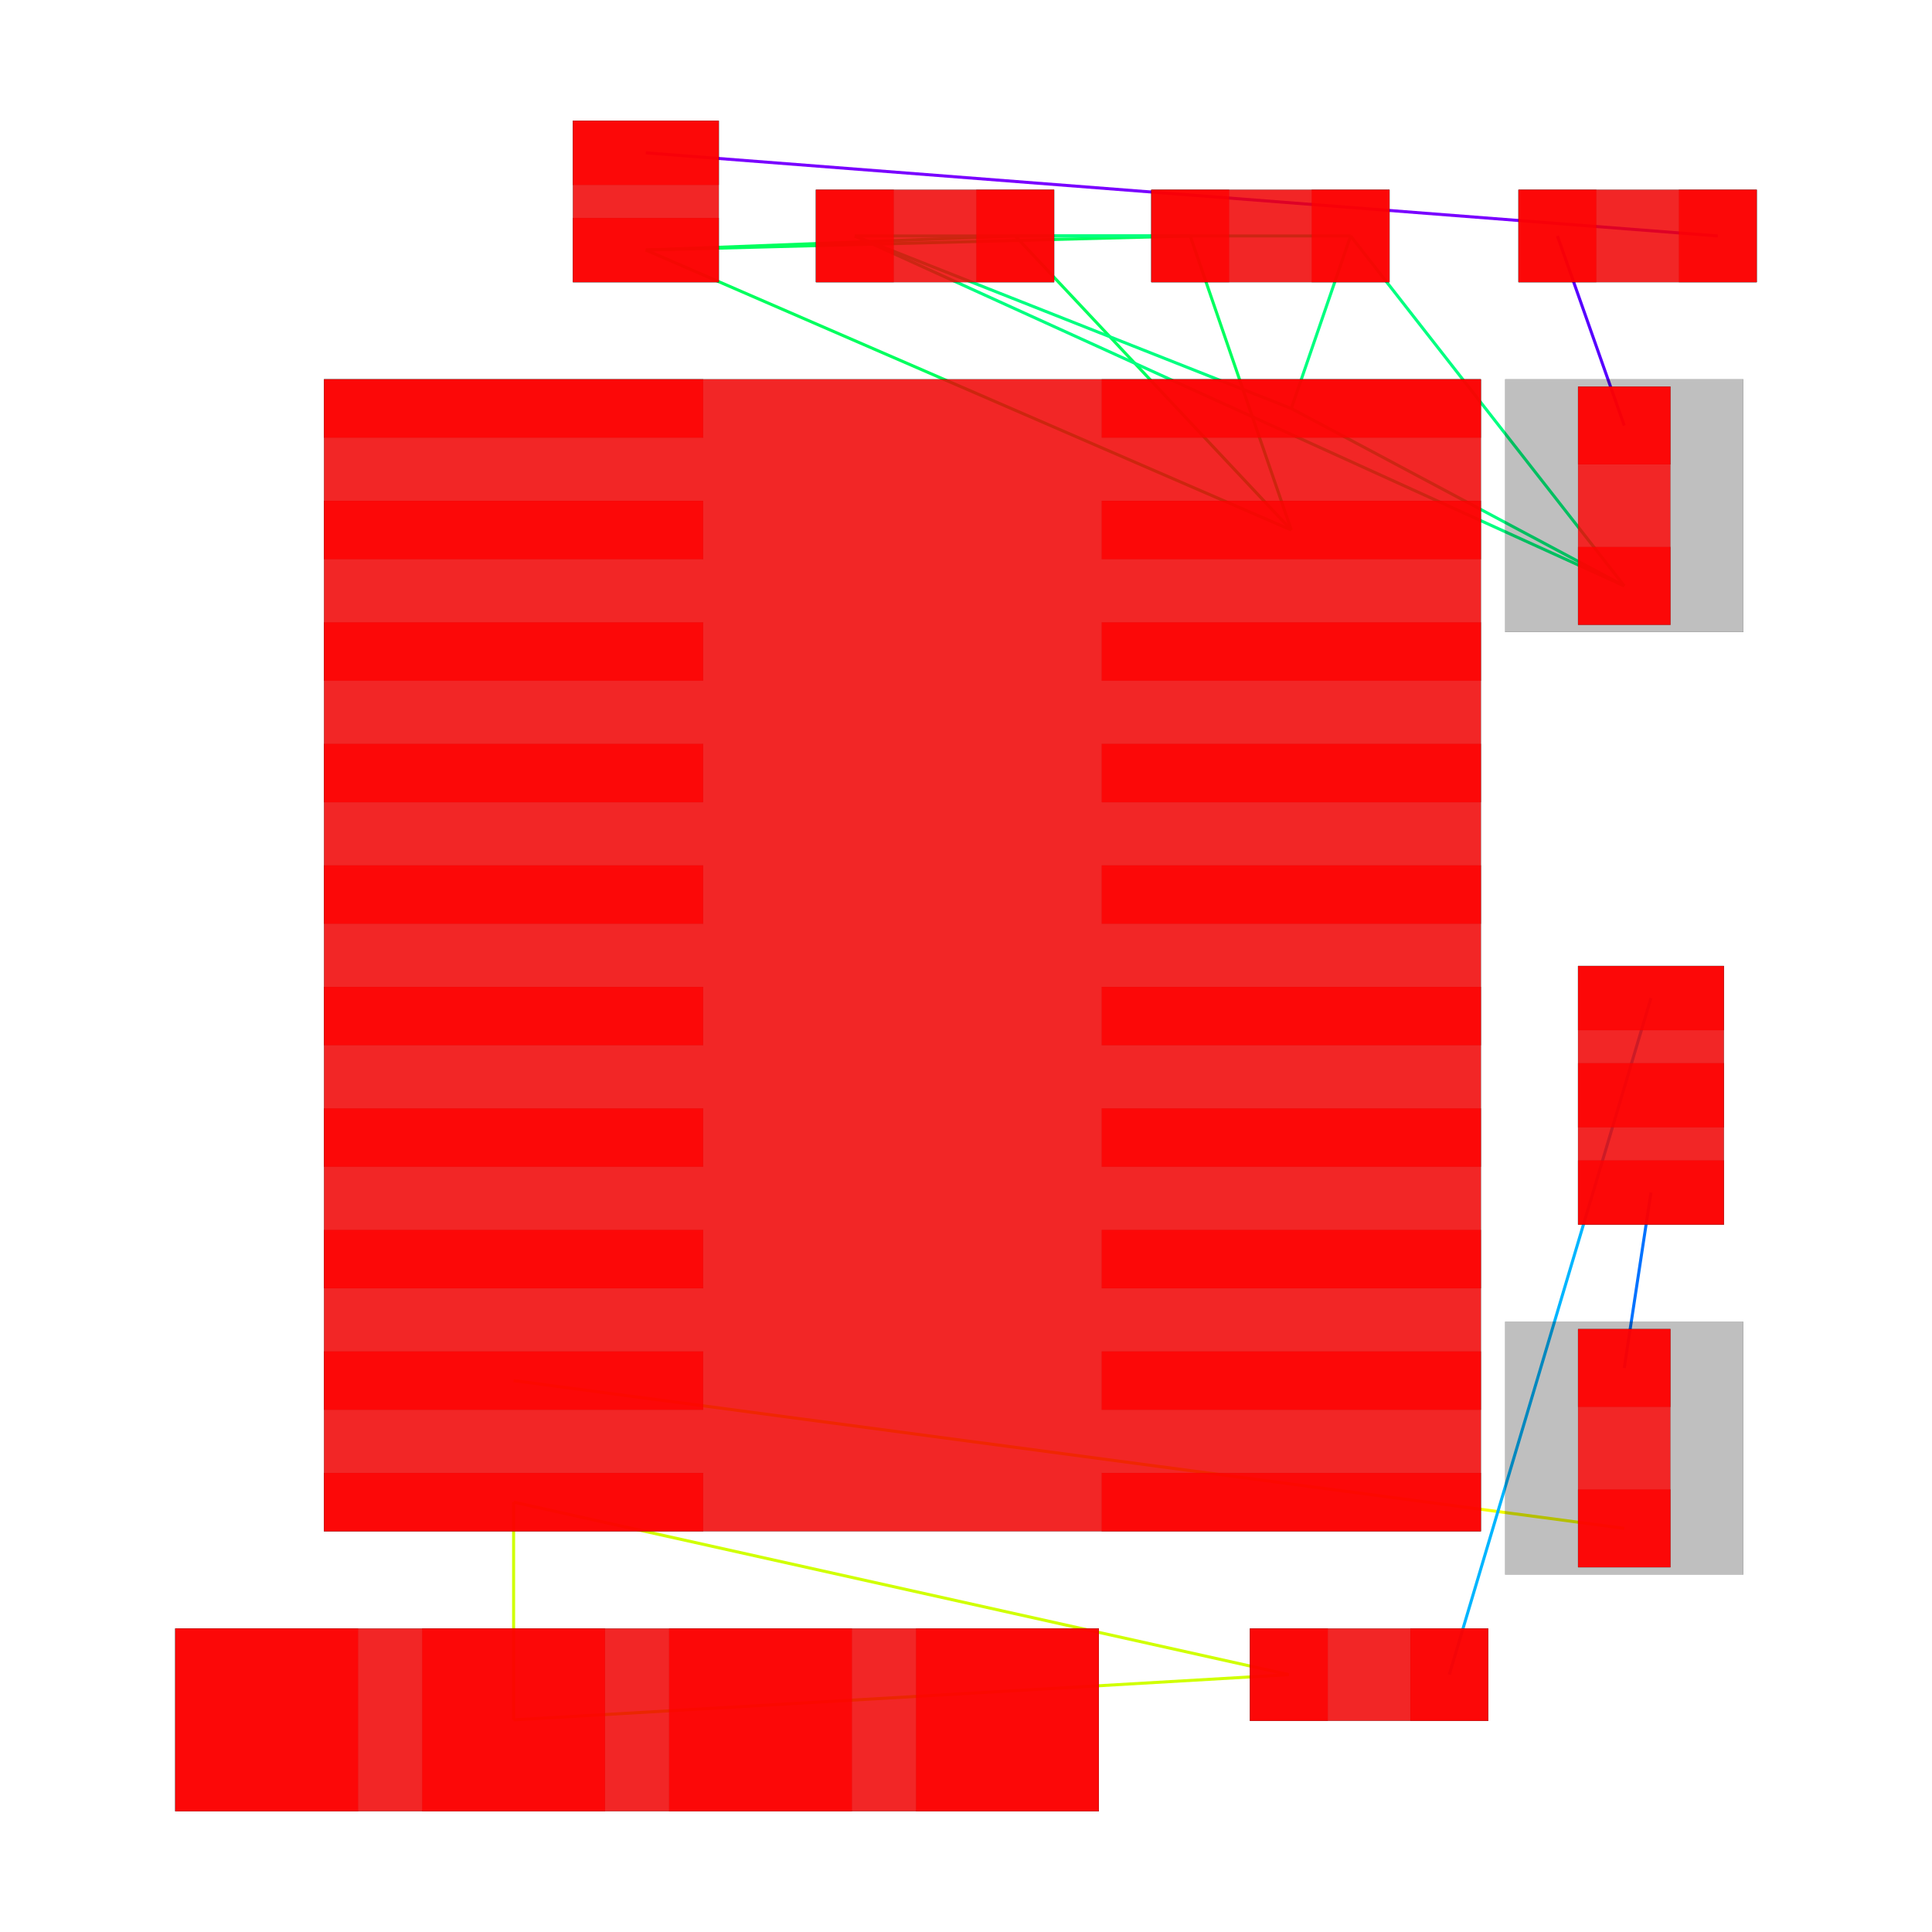
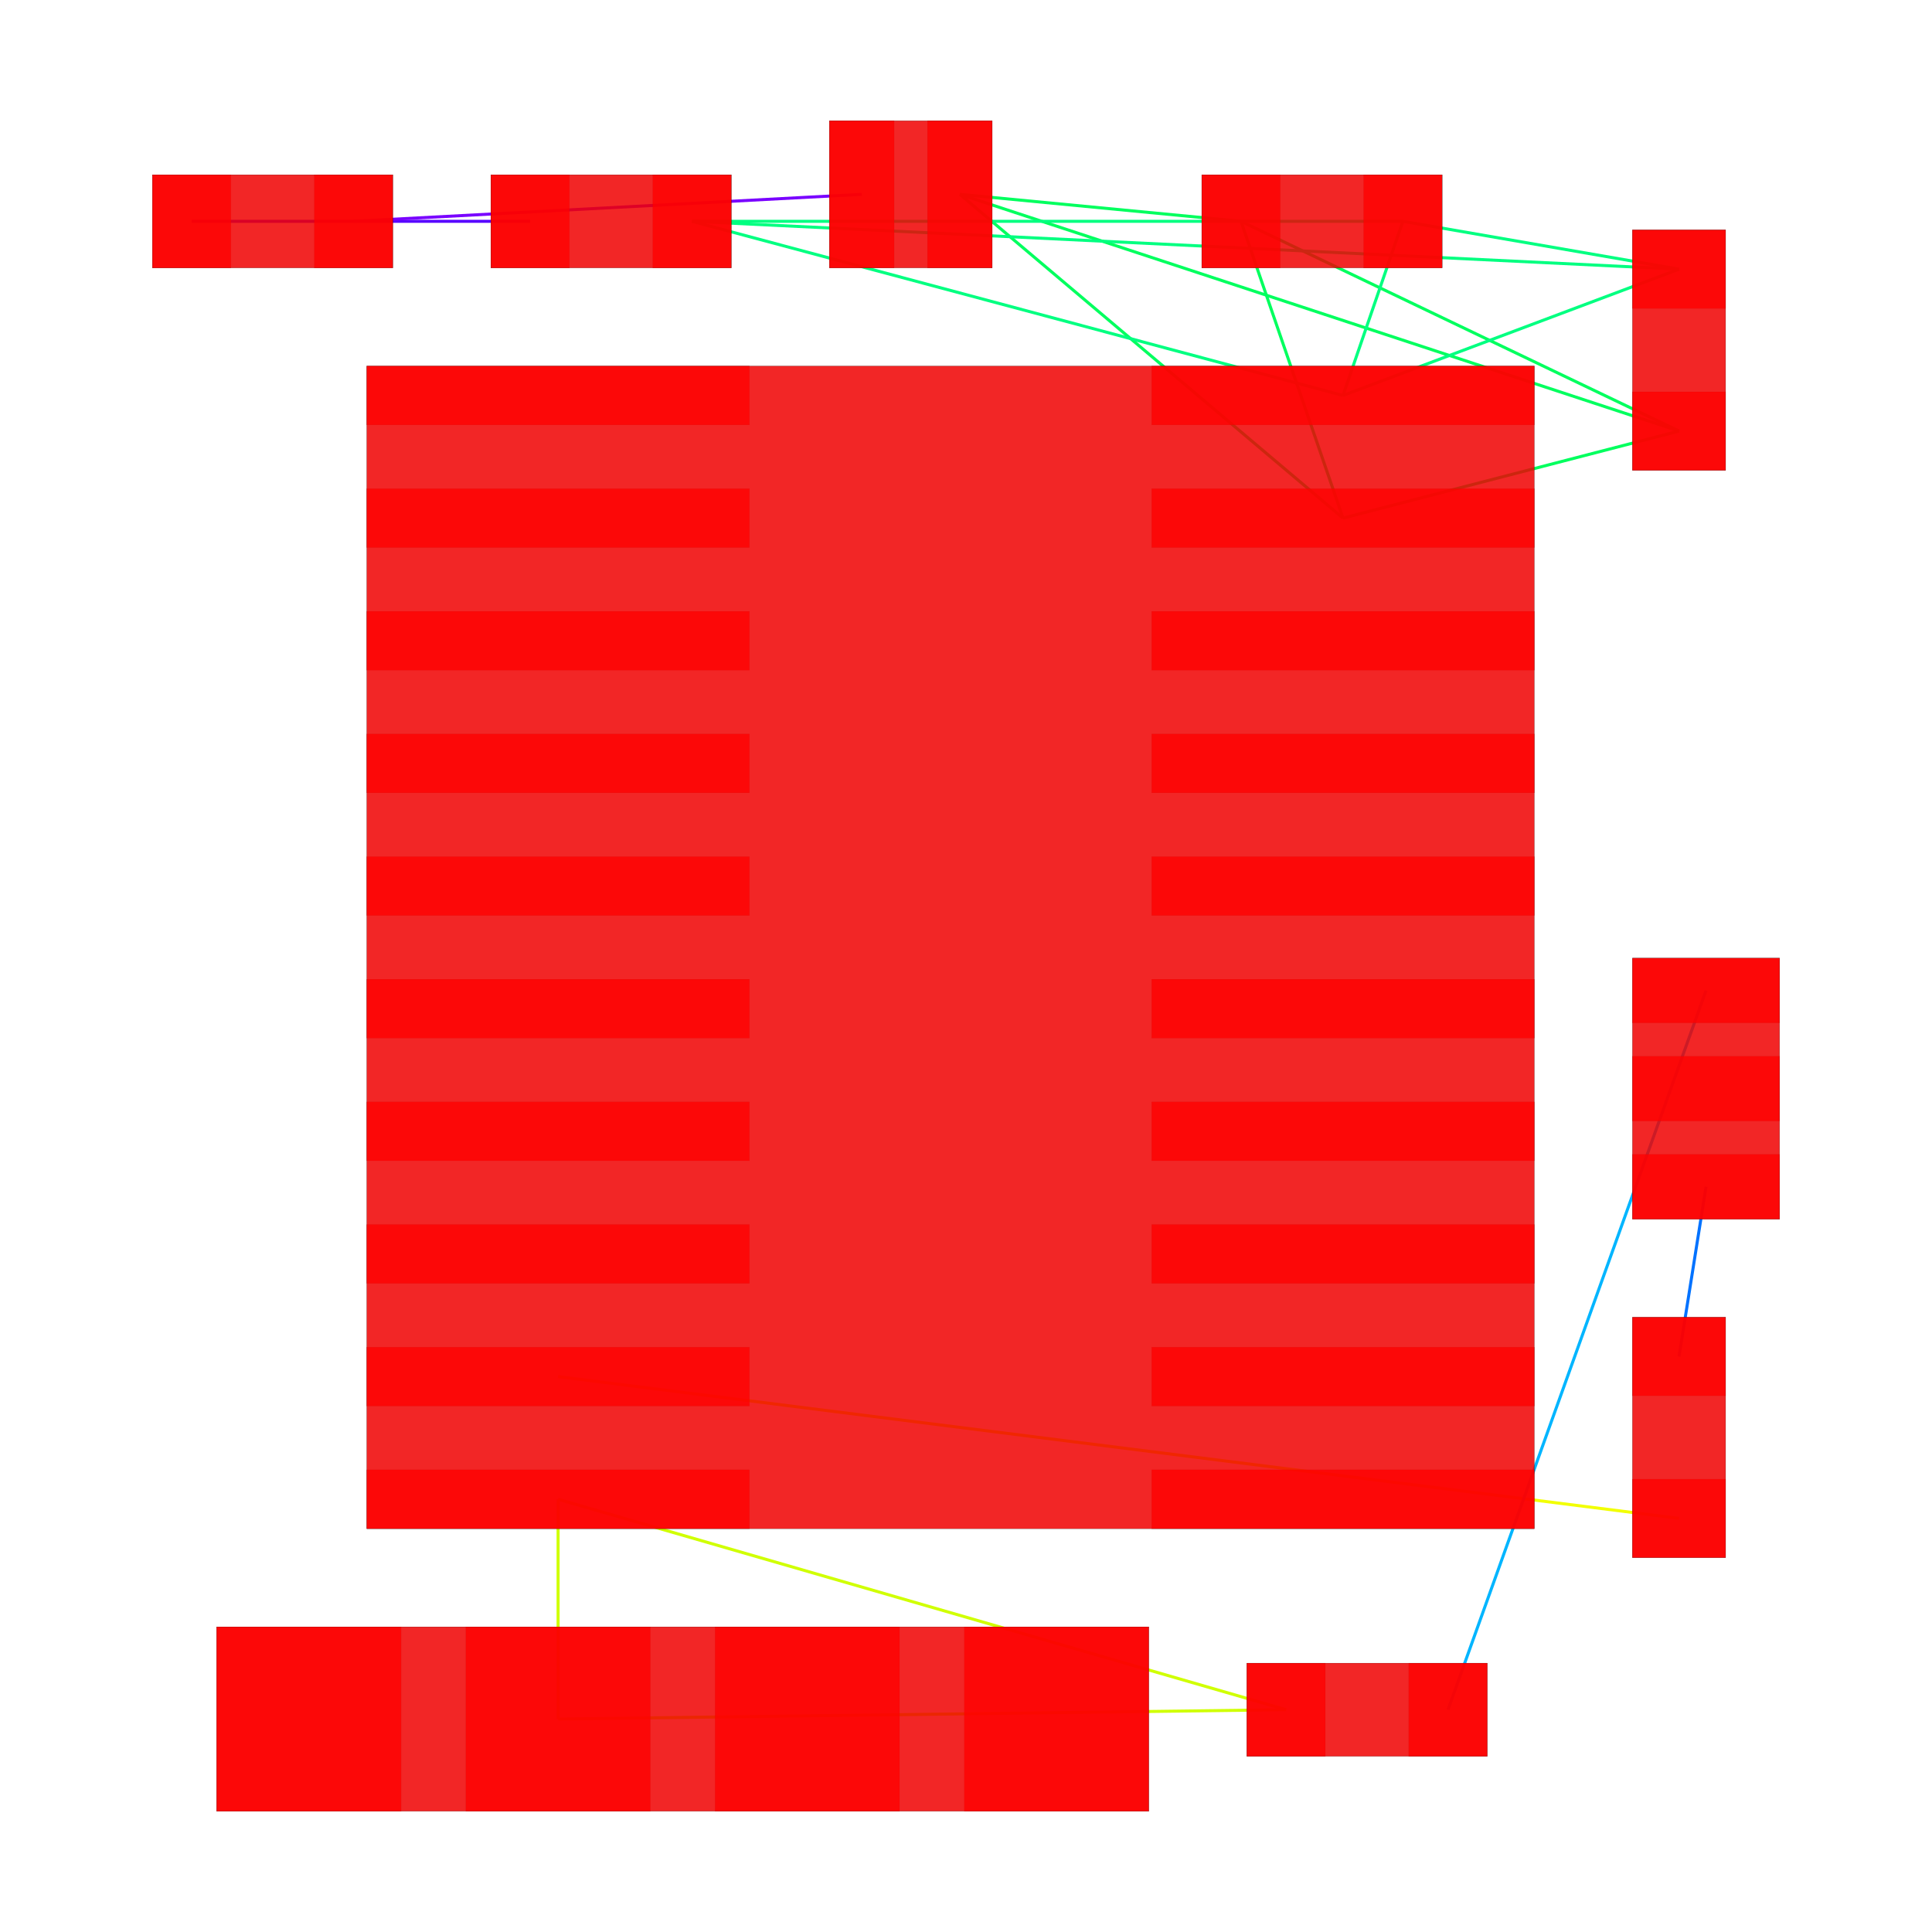
<svg xmlns="http://www.w3.org/2000/svg" width="640" height="640" viewBox="0 0 640 640">
  <rect width="100%" height="100%" fill="white" />
  <g>
-     <polyline data-points="-4,-4.375 7.425,-5.895" data-type="line" data-label="" points="170.138,457.343 538.051,506.291" fill="none" stroke="hsl(63.158, 100%, 50%)" stroke-width="1" />
-   </g>
-   <g>
-     <polyline data-points="-4,-5.625 -4,-7.865000000000001" data-type="line" data-label="" points="170.138,497.596 170.138,569.73" fill="none" stroke="hsl(71.053, 100%, 50%)" stroke-width="1" />
-   </g>
-   <g>
-     <polyline data-points="-4,-5.625 3.9749999999999988,-7.4" data-type="line" data-label="" points="170.138,497.596 426.952,554.756" fill="none" stroke="hsl(71.053, 100%, 50%)" stroke-width="1" />
-   </g>
-   <g>
-     <polyline data-points="-4,-7.865000000000001 3.9749999999999988,-7.4" data-type="line" data-label="" points="170.138,569.73 426.952,554.756" fill="none" stroke="hsl(71.053, 100%, 50%)" stroke-width="1" />
-   </g>
-   <g>
-     <polyline data-points="4,4.375 2.9601562702880875,7.3999999999999995" data-type="line" data-label="" points="427.757,175.572 394.272,78.16" fill="none" stroke="hsl(142.105, 100%, 50%)" stroke-width="1" />
-   </g>
-   <g>
-     <polyline data-points="4,4.375 1.1601562702880874,7.4" data-type="line" data-label="" points="427.757,175.572 336.308,78.16" fill="none" stroke="hsl(142.105, 100%, 50%)" stroke-width="1" />
-   </g>
-   <g>
-     <polyline data-points="4,4.375 -2.639843729711913,7.255" data-type="line" data-label="" points="427.757,175.572 213.938,82.829" fill="none" stroke="hsl(142.105, 100%, 50%)" stroke-width="1" />
-   </g>
-   <g>
-     <polyline data-points="2.9601562702880875,7.3999999999999995 1.1601562702880874,7.4" data-type="line" data-label="" points="394.272,78.16 336.308,78.16" fill="none" stroke="hsl(142.105, 100%, 50%)" stroke-width="1" />
-   </g>
-   <g>
-     <polyline data-points="2.9601562702880875,7.3999999999999995 -2.639843729711913,7.255" data-type="line" data-label="" points="394.272,78.16 213.938,82.829" fill="none" stroke="hsl(142.105, 100%, 50%)" stroke-width="1" />
-   </g>
-   <g>
-     <polyline data-points="1.1601562702880874,7.4 -2.639843729711913,7.255" data-type="line" data-label="" points="336.308,78.16 213.938,82.829" fill="none" stroke="hsl(142.105, 100%, 50%)" stroke-width="1" />
-   </g>
-   <g>
-     <polyline data-points="4,5.625 4.610156270288088,7.3999999999999995" data-type="line" data-label="" points="427.757,135.319 447.406,78.16" fill="none" stroke="hsl(150, 100%, 50%)" stroke-width="1" />
-   </g>
-   <g>
-     <polyline data-points="4,5.625 -0.4898437297119125,7.4" data-type="line" data-label="" points="427.757,135.319 283.174,78.16" fill="none" stroke="hsl(150, 100%, 50%)" stroke-width="1" />
-   </g>
-   <g>
-     <polyline data-points="4,5.625 7.425000000000001,3.799999999999999" data-type="line" data-label="" points="427.757,135.319 538.051,194.089" fill="none" stroke="hsl(150, 100%, 50%)" stroke-width="1" />
-   </g>
-   <g>
-     <polyline data-points="4.610156270288088,7.3999999999999995 -0.4898437297119125,7.4" data-type="line" data-label="" points="447.406,78.16 283.174,78.16" fill="none" stroke="hsl(150, 100%, 50%)" stroke-width="1" />
-   </g>
-   <g>
-     <polyline data-points="4.610156270288088,7.3999999999999995 7.425000000000001,3.799999999999999" data-type="line" data-label="" points="447.406,78.16 538.051,194.089" fill="none" stroke="hsl(150, 100%, 50%)" stroke-width="1" />
-   </g>
-   <g>
-     <polyline data-points="-0.4898437297119125,7.4 7.425000000000001,3.799999999999999" data-type="line" data-label="" points="283.174,78.16 538.051,194.089" fill="none" stroke="hsl(150, 100%, 50%)" stroke-width="1" />
-   </g>
-   <g>
-     <polyline data-points="7.7,-0.4399999999999995 5.624999999999999,-7.4" data-type="line" data-label="" points="546.906,330.627 480.086,554.756" fill="none" stroke="hsl(197.368, 100%, 50%)" stroke-width="1" />
-   </g>
-   <g>
-     <polyline data-points="7.7,-2.4399999999999995 7.425,-4.244999999999999" data-type="line" data-label="" points="546.906,395.032 538.051,453.157" fill="none" stroke="hsl(213.158, 100%, 50%)" stroke-width="1" />
-   </g>
-   <g>
-     <polyline data-points="6.7375,7.3999999999999995 7.425000000000001,5.449999999999999" data-type="line" data-label="" points="515.911,78.16 538.051,140.955" fill="none" stroke="hsl(260.526, 100%, 50%)" stroke-width="1" />
-   </g>
-   <g>
-     <polyline data-points="8.3875,7.3999999999999995 -2.639843729711913,8.254999999999999" data-type="line" data-label="" points="569.045,78.16 213.938,50.627" fill="none" stroke="hsl(268.421, 100%, 50%)" stroke-width="1" />
-   </g>
-   <g>
-     <rect data-type="rect" data-label="pcb_component_0 ccwRotationOffset: 0.0°" data-x="0" data-y="0" x="107.343" y="125.658" width="383.209" height="381.599" fill="rgba(0,0,0,0.25)" stroke="black" stroke-width="0.031" />
-   </g>
-   <g>
-     <rect data-type="rect" data-label="pcb_smtpad_0 unnamed0" data-x="-4" data-y="5.625" x="107.343" y="125.658" width="125.589" height="19.321" fill="rgba(255,0,0,0.8)" stroke="black" stroke-width="0.031" />
-   </g>
-   <g>
-     <rect data-type="rect" data-label="pcb_smtpad_1 unnamed1" data-x="-4" data-y="4.375" x="107.343" y="165.911" width="125.589" height="19.321" fill="rgba(255,0,0,0.8)" stroke="black" stroke-width="0.031" />
-   </g>
-   <g>
-     <rect data-type="rect" data-label="pcb_smtpad_2 unnamed2" data-x="-4" data-y="3.125" x="107.343" y="206.164" width="125.589" height="19.321" fill="rgba(255,0,0,0.8)" stroke="black" stroke-width="0.031" />
-   </g>
-   <g>
-     <rect data-type="rect" data-label="pcb_smtpad_3 unnamed3" data-x="-4" data-y="1.875" x="107.343" y="246.417" width="125.589" height="19.321" fill="rgba(255,0,0,0.8)" stroke="black" stroke-width="0.031" />
-   </g>
-   <g>
-     <rect data-type="rect" data-label="pcb_smtpad_4 unnamed4" data-x="-4" data-y="0.625" x="107.343" y="286.671" width="125.589" height="19.321" fill="rgba(255,0,0,0.8)" stroke="black" stroke-width="0.031" />
-   </g>
-   <g>
-     <rect data-type="rect" data-label="pcb_smtpad_5 unnamed5" data-x="-4" data-y="-0.625" x="107.343" y="326.924" width="125.589" height="19.321" fill="rgba(255,0,0,0.8)" stroke="black" stroke-width="0.031" />
-   </g>
-   <g>
-     <rect data-type="rect" data-label="pcb_smtpad_6 unnamed6" data-x="-4" data-y="-1.875" x="107.343" y="367.177" width="125.589" height="19.321" fill="rgba(255,0,0,0.8)" stroke="black" stroke-width="0.031" />
-   </g>
-   <g>
-     <rect data-type="rect" data-label="pcb_smtpad_7 unnamed7" data-x="-4" data-y="-3.125" x="107.343" y="407.43" width="125.589" height="19.321" fill="rgba(255,0,0,0.8)" stroke="black" stroke-width="0.031" />
-   </g>
-   <g>
-     <rect data-type="rect" data-label="pcb_smtpad_8 unnamedsubcircuit325_connectivity_net2" data-x="-4" data-y="-4.375" x="107.343" y="447.683" width="125.589" height="19.321" fill="rgba(255,0,0,0.8)" stroke="black" stroke-width="0.031" />
-   </g>
-   <g>
-     <rect data-type="rect" data-label="pcb_smtpad_9 unnamedsubcircuit325_connectivity_net4" data-x="-4" data-y="-5.625" x="107.343" y="487.936" width="125.589" height="19.321" fill="rgba(255,0,0,0.8)" stroke="black" stroke-width="0.031" />
-   </g>
-   <g>
-     <rect data-type="rect" data-label="pcb_smtpad_10 unnamed8" data-x="4" data-y="-5.625" x="364.963" y="487.936" width="125.589" height="19.321" fill="rgba(255,0,0,0.8)" stroke="black" stroke-width="0.031" />
-   </g>
-   <g>
-     <rect data-type="rect" data-label="pcb_smtpad_11 unnamed9" data-x="4" data-y="-4.375" x="364.963" y="447.683" width="125.589" height="19.321" fill="rgba(255,0,0,0.8)" stroke="black" stroke-width="0.031" />
-   </g>
-   <g>
-     <rect data-type="rect" data-label="pcb_smtpad_12 unnamed10" data-x="4" data-y="-3.125" x="364.963" y="407.43" width="125.589" height="19.321" fill="rgba(255,0,0,0.8)" stroke="black" stroke-width="0.031" />
-   </g>
-   <g>
-     <rect data-type="rect" data-label="pcb_smtpad_13 unnamed11" data-x="4" data-y="-1.875" x="364.963" y="367.177" width="125.589" height="19.321" fill="rgba(255,0,0,0.8)" stroke="black" stroke-width="0.031" />
-   </g>
-   <g>
-     <rect data-type="rect" data-label="pcb_smtpad_14 unnamed12" data-x="4" data-y="-0.625" x="364.963" y="326.924" width="125.589" height="19.321" fill="rgba(255,0,0,0.8)" stroke="black" stroke-width="0.031" />
-   </g>
-   <g>
-     <rect data-type="rect" data-label="pcb_smtpad_15 unnamed13" data-x="4" data-y="0.625" x="364.963" y="286.671" width="125.589" height="19.321" fill="rgba(255,0,0,0.8)" stroke="black" stroke-width="0.031" />
-   </g>
-   <g>
-     <rect data-type="rect" data-label="pcb_smtpad_16 unnamed14" data-x="4" data-y="1.875" x="364.963" y="246.417" width="125.589" height="19.321" fill="rgba(255,0,0,0.8)" stroke="black" stroke-width="0.031" />
-   </g>
-   <g>
-     <rect data-type="rect" data-label="pcb_smtpad_17 unnamed15" data-x="4" data-y="3.125" x="364.963" y="206.164" width="125.589" height="19.321" fill="rgba(255,0,0,0.8)" stroke="black" stroke-width="0.031" />
-   </g>
-   <g>
-     <rect data-type="rect" data-label="pcb_smtpad_18 unnamedsubcircuit325_connectivity_net1" data-x="4" data-y="4.375" x="364.963" y="165.911" width="125.589" height="19.321" fill="rgba(255,0,0,0.8)" stroke="black" stroke-width="0.031" />
-   </g>
-   <g>
-     <rect data-type="rect" data-label="pcb_smtpad_19 unnamedsubcircuit325_connectivity_net0" data-x="4" data-y="5.625" x="364.963" y="125.658" width="125.589" height="19.321" fill="rgba(255,0,0,0.8)" stroke="black" stroke-width="0.031" />
-   </g>
-   <g>
-     <rect data-type="rect" data-label="pcb_component_0-inner pcb_component_0-inner" data-x="0" data-y="0" x="107.343" y="125.658" width="383.209" height="381.599" fill="rgba(255,0,0,0.8)" stroke="black" stroke-width="0.031" />
-   </g>
-   <g>
-     <rect data-type="rect" data-label="pcb_component_9 ccwRotationOffset: 180.0°" data-x="-2.7300000000000004" data-y="-7.865000000000001" x="58.074" y="539.459" width="305.923" height="60.541" fill="rgba(0,0,0,0.25)" stroke="black" stroke-width="0.031" />
-   </g>
-   <g>
-     <rect data-type="rect" data-label="pcb_plated_hole_0 unnamed17" data-x="1.0799999999999996" data-y="-7.865000000000002" x="303.456" y="539.459" width="60.541" height="60.541" fill="rgba(255,0,0,0.8)" stroke="black" stroke-width="0.031" />
-   </g>
-   <g>
-     <rect data-type="rect" data-label="pcb_plated_hole_1 unnamed18" data-x="-1.4600000000000004" data-y="-7.865000000000001" x="221.662" y="539.459" width="60.541" height="60.541" fill="rgba(255,0,0,0.8)" stroke="black" stroke-width="0.031" />
-   </g>
-   <g>
-     <rect data-type="rect" data-label="pcb_plated_hole_2 unnamedsubcircuit325_connectivity_net4" data-x="-4" data-y="-7.865000000000001" x="139.868" y="539.459" width="60.541" height="60.541" fill="rgba(255,0,0,0.8)" stroke="black" stroke-width="0.031" />
-   </g>
-   <g>
-     <rect data-type="rect" data-label="pcb_plated_hole_3 unnamed19" data-x="-6.540000000000001" data-y="-7.865" x="58.074" y="539.459" width="60.541" height="60.541" fill="rgba(255,0,0,0.8)" stroke="black" stroke-width="0.031" />
-   </g>
-   <g>
-     <rect data-type="rect" data-label="pcb_component_9-inner pcb_component_9-inner" data-x="-2.7300000000000004" data-y="-7.865000000000001" x="58.074" y="539.459" width="305.923" height="60.541" fill="rgba(255,0,0,0.8)" stroke="black" stroke-width="0.031" />
-   </g>
-   <g>
-     <rect data-type="rect" data-label="pcb_component_7 ccwRotationOffset: 0.0°" data-x="7.7" data-y="-1.4399999999999995" x="522.754" y="320" width="48.304" height="85.658" fill="rgba(0,0,0,0.25)" stroke="black" stroke-width="0.031" />
-   </g>
-   <g>
-     <rect data-type="rect" data-label="pcb_smtpad_32 unnamedsubcircuit325_connectivity_net5" data-x="7.7" data-y="-0.4399999999999995" x="522.754" y="320" width="48.304" height="21.254" fill="rgba(255,0,0,0.8)" stroke="black" stroke-width="0.031" />
-   </g>
-   <g>
-     <rect data-type="rect" data-label="pcb_smtpad_33 unnamed16" data-x="7.7" data-y="-1.4399999999999995" x="522.754" y="352.202" width="48.304" height="21.254" fill="rgba(255,0,0,0.8)" stroke="black" stroke-width="0.031" />
-   </g>
-   <g>
-     <rect data-type="rect" data-label="pcb_smtpad_34 unnamedsubcircuit325_connectivity_net3" data-x="7.7" data-y="-2.4399999999999995" x="522.754" y="384.405" width="48.304" height="21.254" fill="rgba(255,0,0,0.8)" stroke="black" stroke-width="0.031" />
-   </g>
-   <g>
-     <rect data-type="rect" data-label="pcb_component_7-inner pcb_component_7-inner" data-x="7.7" data-y="-1.4399999999999995" x="522.754" y="320" width="48.304" height="85.658" fill="rgba(255,0,0,0.8)" stroke="black" stroke-width="0.031" />
-   </g>
-   <g>
-     <rect data-type="rect" data-label="pcb_component_1 ccwRotationOffset: 0.0°" data-x="3.7851562702880877" data-y="7.3999999999999995" x="381.391" y="62.864" width="78.896" height="30.592" fill="rgba(0,0,0,0.25)" stroke="black" stroke-width="0.031" />
-   </g>
-   <g>
-     <rect data-type="rect" data-label="pcb_smtpad_20 unnamedsubcircuit325_connectivity_net1" data-x="2.9601562702880875" data-y="7.3999999999999995" x="381.391" y="62.864" width="25.762" height="30.592" fill="rgba(255,0,0,0.8)" stroke="black" stroke-width="0.031" />
-   </g>
-   <g>
-     <rect data-type="rect" data-label="pcb_smtpad_21 unnamedsubcircuit325_connectivity_net0" data-x="4.610156270288088" data-y="7.3999999999999995" x="434.525" y="62.864" width="25.762" height="30.592" fill="rgba(255,0,0,0.8)" stroke="black" stroke-width="0.031" />
-   </g>
-   <g>
-     <rect data-type="rect" data-label="pcb_component_1-inner pcb_component_1-inner" data-x="3.7851562702880877" data-y="7.3999999999999995" x="381.391" y="62.864" width="78.896" height="30.592" fill="rgba(255,0,0,0.8)" stroke="black" stroke-width="0.031" />
-   </g>
-   <g>
-     <rect data-type="rect" data-label="pcb_component_2 ccwRotationOffset: 0.0°" data-x="0.3351562702880875" data-y="7.4" x="270.293" y="62.864" width="78.896" height="30.592" fill="rgba(0,0,0,0.25)" stroke="black" stroke-width="0.031" />
-   </g>
-   <g>
-     <rect data-type="rect" data-label="pcb_smtpad_22 unnamedsubcircuit325_connectivity_net1" data-x="1.1601562702880874" data-y="7.4" x="323.427" y="62.864" width="25.762" height="30.592" fill="rgba(255,0,0,0.8)" stroke="black" stroke-width="0.031" />
-   </g>
-   <g>
-     <rect data-type="rect" data-label="pcb_smtpad_23 unnamedsubcircuit325_connectivity_net0" data-x="-0.4898437297119125" data-y="7.4" x="270.293" y="62.864" width="25.762" height="30.592" fill="rgba(255,0,0,0.8)" stroke="black" stroke-width="0.031" />
-   </g>
-   <g>
-     <rect data-type="rect" data-label="pcb_component_2-inner pcb_component_2-inner" data-x="0.3351562702880875" data-y="7.4" x="270.293" y="62.864" width="78.896" height="30.592" fill="rgba(255,0,0,0.8)" stroke="black" stroke-width="0.031" />
-   </g>
-   <g>
-     <rect data-type="rect" data-label="pcb_component_3 ccwRotationOffset: 90.0°" data-x="7.425" data-y="-5.069999999999999" x="498.603" y="437.861" width="78.896" height="83.726" fill="rgba(0,0,0,0.25)" stroke="black" stroke-width="0.031" />
-   </g>
-   <g>
-     <rect data-type="rect" data-label="pcb_smtpad_24 unnamedsubcircuit325_connectivity_net2" data-x="7.425" data-y="-5.895" x="522.754" y="493.41" width="30.592" height="25.762" fill="rgba(255,0,0,0.8)" stroke="black" stroke-width="0.031" />
-   </g>
-   <g>
-     <rect data-type="rect" data-label="pcb_smtpad_25 unnamedsubcircuit325_connectivity_net3" data-x="7.425" data-y="-4.244999999999999" x="522.754" y="440.276" width="30.592" height="25.762" fill="rgba(255,0,0,0.8)" stroke="black" stroke-width="0.031" />
-   </g>
-   <g>
-     <rect data-type="rect" data-label="pcb_component_3-inner pcb_component_3-inner" data-x="7.425" data-y="-5.069999999999999" x="522.754" y="440.276" width="30.592" height="78.896" fill="rgba(255,0,0,0.8)" stroke="black" stroke-width="0.031" />
-   </g>
-   <g>
-     <rect data-type="rect" data-label="pcb_component_4 ccwRotationOffset: 0.0°" data-x="4.799999999999999" data-y="-7.4" x="414.071" y="539.459" width="78.896" height="30.592" fill="rgba(0,0,0,0.25)" stroke="black" stroke-width="0.031" />
-   </g>
-   <g>
-     <rect data-type="rect" data-label="pcb_smtpad_26 unnamedsubcircuit325_connectivity_net4" data-x="3.9749999999999988" data-y="-7.4" x="414.071" y="539.459" width="25.762" height="30.592" fill="rgba(255,0,0,0.8)" stroke="black" stroke-width="0.031" />
-   </g>
-   <g>
-     <rect data-type="rect" data-label="pcb_smtpad_27 unnamedsubcircuit325_connectivity_net5" data-x="5.624999999999999" data-y="-7.4" x="467.205" y="539.459" width="25.762" height="30.592" fill="rgba(255,0,0,0.8)" stroke="black" stroke-width="0.031" />
-   </g>
-   <g>
-     <rect data-type="rect" data-label="pcb_component_4-inner pcb_component_4-inner" data-x="4.799999999999999" data-y="-7.4" x="414.071" y="539.459" width="78.896" height="30.592" fill="rgba(255,0,0,0.8)" stroke="black" stroke-width="0.031" />
-   </g>
-   <g>
-     <rect data-type="rect" data-label="pcb_component_5 ccwRotationOffset: 0.0°" data-x="7.5625" data-y="7.3999999999999995" x="503.03" y="62.864" width="78.896" height="30.592" fill="rgba(0,0,0,0.25)" stroke="black" stroke-width="0.031" />
-   </g>
-   <g>
-     <rect data-type="rect" data-label="pcb_smtpad_28 unnamedsubcircuit325_connectivity_net6" data-x="6.7375" data-y="7.3999999999999995" x="503.03" y="62.864" width="25.762" height="30.592" fill="rgba(255,0,0,0.8)" stroke="black" stroke-width="0.031" />
-   </g>
-   <g>
-     <rect data-type="rect" data-label="pcb_smtpad_29 unnamedsubcircuit325_connectivity_net7" data-x="8.3875" data-y="7.3999999999999995" x="556.164" y="62.864" width="25.762" height="30.592" fill="rgba(255,0,0,0.8)" stroke="black" stroke-width="0.031" />
-   </g>
-   <g>
-     <rect data-type="rect" data-label="pcb_component_5-inner pcb_component_5-inner" data-x="7.5625" data-y="7.3999999999999995" x="503.03" y="62.864" width="78.896" height="30.592" fill="rgba(255,0,0,0.8)" stroke="black" stroke-width="0.031" />
-   </g>
-   <g>
-     <rect data-type="rect" data-label="pcb_component_6 ccwRotationOffset: 270.0°" data-x="7.425000000000001" data-y="4.624999999999999" x="498.603" y="125.658" width="78.896" height="83.726" fill="rgba(0,0,0,0.25)" stroke="black" stroke-width="0.031" />
-   </g>
-   <g>
-     <rect data-type="rect" data-label="pcb_smtpad_30 unnamedsubcircuit325_connectivity_net6" data-x="7.425000000000001" data-y="5.449999999999999" x="522.754" y="128.074" width="30.592" height="25.762" fill="rgba(255,0,0,0.8)" stroke="black" stroke-width="0.031" />
-   </g>
-   <g>
-     <rect data-type="rect" data-label="pcb_smtpad_31 unnamedsubcircuit325_connectivity_net0" data-x="7.425000000000001" data-y="3.799999999999999" x="522.754" y="181.208" width="30.592" height="25.762" fill="rgba(255,0,0,0.8)" stroke="black" stroke-width="0.031" />
-   </g>
-   <g>
-     <rect data-type="rect" data-label="pcb_component_6-inner pcb_component_6-inner" data-x="7.425000000000001" data-y="4.624999999999999" x="522.754" y="128.074" width="30.592" height="78.896" fill="rgba(255,0,0,0.8)" stroke="black" stroke-width="0.031" />
-   </g>
-   <g>
-     <rect data-type="rect" data-label="pcb_component_8 ccwRotationOffset: 0.0°" data-x="-2.639843729711913" data-y="7.755" x="189.787" y="40" width="48.304" height="53.456" fill="rgba(0,0,0,0.25)" stroke="black" stroke-width="0.031" />
-   </g>
-   <g>
-     <rect data-type="rect" data-label="pcb_smtpad_35 unnamedsubcircuit325_connectivity_net7" data-x="-2.639843729711913" data-y="8.254999999999999" x="189.787" y="40" width="48.304" height="21.254" fill="rgba(255,0,0,0.8)" stroke="black" stroke-width="0.031" />
-   </g>
-   <g>
-     <rect data-type="rect" data-label="pcb_smtpad_36 unnamedsubcircuit325_connectivity_net1" data-x="-2.639843729711913" data-y="7.255" x="189.787" y="72.202" width="48.304" height="21.254" fill="rgba(255,0,0,0.8)" stroke="black" stroke-width="0.031" />
-   </g>
-   <g>
-     <rect data-type="rect" data-label="pcb_component_8-inner pcb_component_8-inner" data-x="-2.639843729711913" data-y="7.755" x="189.787" y="40" width="48.304" height="53.456" fill="rgba(255,0,0,0.8)" stroke="black" stroke-width="0.031" />
+     <polyline data-points="-4,-4.375 7.425,-5.820000000000001" data-type="line" data-label="" points="184.874,456.019 556.203,502.983" fill="none" stroke="hsl(63.158, 100%, 50%)" stroke-width="1px" />
+   </g>
+   <g>
+     <polyline data-points="-4,-5.625 -4,-7.865000000000002" data-type="line" data-label="" points="184.874,496.645 184.874,569.449" fill="none" stroke="hsl(71.053, 100%, 50%)" stroke-width="1px" />
+   </g>
+   <g>
+     <polyline data-points="-4,-5.625 3.42,-7.770000000000001" data-type="line" data-label="" points="184.874,496.645 426.035,566.361" fill="none" stroke="hsl(71.053, 100%, 50%)" stroke-width="1px" />
+   </g>
+   <g>
+     <polyline data-points="-4,-7.865000000000002 3.42,-7.770000000000001" data-type="line" data-label="" points="184.874,569.449 426.035,566.361" fill="none" stroke="hsl(71.053, 100%, 50%)" stroke-width="1px" />
+   </g>
+   <g>
+     <polyline data-points="4,4.375 2.9601562702880875,7.3999999999999995" data-type="line" data-label="" points="444.886,171.631 411.089,73.314" fill="none" stroke="hsl(142.105, 100%, 50%)" stroke-width="1px" />
+   </g>
+   <g>
+     <polyline data-points="4,4.375 7.425000000000001,5.262246541834544" data-type="line" data-label="" points="444.886,171.631 556.203,142.794" fill="none" stroke="hsl(142.105, 100%, 50%)" stroke-width="1px" />
+   </g>
+   <g>
+     <polyline data-points="4,4.375 0.09507813514404351,7.675" data-type="line" data-label="" points="444.886,171.631 317.97,64.376" fill="none" stroke="hsl(142.105, 100%, 50%)" stroke-width="1px" />
+   </g>
+   <g>
+     <polyline data-points="2.9601562702880875,7.3999999999999995 7.425000000000001,5.262246541834544" data-type="line" data-label="" points="411.089,73.314 556.203,142.794" fill="none" stroke="hsl(142.105, 100%, 50%)" stroke-width="1px" />
+   </g>
+   <g>
+     <polyline data-points="2.9601562702880875,7.3999999999999995 0.09507813514404351,7.675" data-type="line" data-label="" points="411.089,73.314 317.97,64.376" fill="none" stroke="hsl(142.105, 100%, 50%)" stroke-width="1px" />
+   </g>
+   <g>
+     <polyline data-points="7.425000000000001,5.262246541834544 0.09507813514404351,7.675" data-type="line" data-label="" points="556.203,142.794 317.97,64.376" fill="none" stroke="hsl(142.105, 100%, 50%)" stroke-width="1px" />
+   </g>
+   <g>
+     <polyline data-points="4,5.625 4.610156270288088,7.3999999999999995" data-type="line" data-label="" points="444.886,131.004 464.717,73.314" fill="none" stroke="hsl(150, 100%, 50%)" stroke-width="1px" />
+   </g>
+   <g>
+     <polyline data-points="4,5.625 7.425000000000001,6.912246541834544" data-type="line" data-label="" points="444.886,131.004 556.203,89.167" fill="none" stroke="hsl(150, 100%, 50%)" stroke-width="1px" />
+   </g>
+   <g>
+     <polyline data-points="4,5.625 -2.634921864855957,7.3999999999999995" data-type="line" data-label="" points="444.886,131.004 229.241,73.314" fill="none" stroke="hsl(150, 100%, 50%)" stroke-width="1px" />
+   </g>
+   <g>
+     <polyline data-points="4.610156270288088,7.3999999999999995 7.425000000000001,6.912246541834544" data-type="line" data-label="" points="464.717,73.314 556.203,89.167" fill="none" stroke="hsl(150, 100%, 50%)" stroke-width="1px" />
+   </g>
+   <g>
+     <polyline data-points="4.610156270288088,7.3999999999999995 -2.634921864855957,7.3999999999999995" data-type="line" data-label="" points="464.717,73.314 229.241,73.314" fill="none" stroke="hsl(150, 100%, 50%)" stroke-width="1px" />
+   </g>
+   <g>
+     <polyline data-points="7.425000000000001,6.912246541834544 -2.634921864855957,7.3999999999999995" data-type="line" data-label="" points="556.203,89.167 229.241,73.314" fill="none" stroke="hsl(150, 100%, 50%)" stroke-width="1px" />
+   </g>
+   <g>
+     <polyline data-points="7.7,-0.4400000000000013 5.07,-7.770000000000001" data-type="line" data-label="" points="565.141,328.125 479.662,566.361" fill="none" stroke="hsl(197.368, 100%, 50%)" stroke-width="1px" />
+   </g>
+   <g>
+     <polyline data-points="7.7,-2.4400000000000013 7.425,-4.170000000000001" data-type="line" data-label="" points="565.141,393.128 556.203,449.356" fill="none" stroke="hsl(213.158, 100%, 50%)" stroke-width="1px" />
+   </g>
+   <g>
+     <polyline data-points="-7.734921864855957,7.3999999999999995 -4.284921864855956,7.3999999999999995" data-type="line" data-label="" points="63.484,73.314 175.614,73.314" fill="none" stroke="hsl(260.526, 100%, 50%)" stroke-width="1px" />
+   </g>
+   <g>
+     <polyline data-points="-6.084921864855956,7.3999999999999995 -0.9049218648559565,7.675" data-type="line" data-label="" points="117.111,73.314 285.468,64.376" fill="none" stroke="hsl(268.421, 100%, 50%)" stroke-width="1px" />
+   </g>
+   <g>
+     <rect data-type="rect" data-label="pcb_component_0 ccwRotationOffset: 0.0°" data-x="0" data-y="0" x="121.496" y="121.254" width="386.767" height="385.142" fill="rgba(0,0,0,0.25)" stroke="black" stroke-width="0.031" />
+   </g>
+   <g>
+     <rect data-type="rect" data-label="pcb_smtpad_0 unnamed0" data-x="-4" data-y="5.625" x="121.496" y="121.254" width="126.756" height="19.501" fill="rgba(255,0,0,0.8)" stroke="black" stroke-width="0.031" />
+   </g>
+   <g>
+     <rect data-type="rect" data-label="pcb_smtpad_1 unnamed1" data-x="-4" data-y="4.375" x="121.496" y="161.88" width="126.756" height="19.501" fill="rgba(255,0,0,0.8)" stroke="black" stroke-width="0.031" />
+   </g>
+   <g>
+     <rect data-type="rect" data-label="pcb_smtpad_2 unnamed2" data-x="-4" data-y="3.125" x="121.496" y="202.507" width="126.756" height="19.501" fill="rgba(255,0,0,0.8)" stroke="black" stroke-width="0.031" />
+   </g>
+   <g>
+     <rect data-type="rect" data-label="pcb_smtpad_3 unnamed3" data-x="-4" data-y="1.875" x="121.496" y="243.134" width="126.756" height="19.501" fill="rgba(255,0,0,0.8)" stroke="black" stroke-width="0.031" />
+   </g>
+   <g>
+     <rect data-type="rect" data-label="pcb_smtpad_4 unnamed4" data-x="-4" data-y="0.625" x="121.496" y="283.761" width="126.756" height="19.501" fill="rgba(255,0,0,0.8)" stroke="black" stroke-width="0.031" />
+   </g>
+   <g>
+     <rect data-type="rect" data-label="pcb_smtpad_5 unnamed5" data-x="-4" data-y="-0.625" x="121.496" y="324.388" width="126.756" height="19.501" fill="rgba(255,0,0,0.8)" stroke="black" stroke-width="0.031" />
+   </g>
+   <g>
+     <rect data-type="rect" data-label="pcb_smtpad_6 unnamed6" data-x="-4" data-y="-1.875" x="121.496" y="365.015" width="126.756" height="19.501" fill="rgba(255,0,0,0.8)" stroke="black" stroke-width="0.031" />
+   </g>
+   <g>
+     <rect data-type="rect" data-label="pcb_smtpad_7 unnamed7" data-x="-4" data-y="-3.125" x="121.496" y="405.641" width="126.756" height="19.501" fill="rgba(255,0,0,0.8)" stroke="black" stroke-width="0.031" />
+   </g>
+   <g>
+     <rect data-type="rect" data-label="pcb_smtpad_8 unnamedsubcircuit325_connectivity_net2" data-x="-4" data-y="-4.375" x="121.496" y="446.268" width="126.756" height="19.501" fill="rgba(255,0,0,0.8)" stroke="black" stroke-width="0.031" />
+   </g>
+   <g>
+     <rect data-type="rect" data-label="pcb_smtpad_9 unnamedsubcircuit325_connectivity_net4" data-x="-4" data-y="-5.625" x="121.496" y="486.895" width="126.756" height="19.501" fill="rgba(255,0,0,0.8)" stroke="black" stroke-width="0.031" />
+   </g>
+   <g>
+     <rect data-type="rect" data-label="pcb_smtpad_10 unnamed8" data-x="4" data-y="-5.625" x="381.508" y="486.895" width="126.756" height="19.501" fill="rgba(255,0,0,0.8)" stroke="black" stroke-width="0.031" />
+   </g>
+   <g>
+     <rect data-type="rect" data-label="pcb_smtpad_11 unnamed9" data-x="4" data-y="-4.375" x="381.508" y="446.268" width="126.756" height="19.501" fill="rgba(255,0,0,0.8)" stroke="black" stroke-width="0.031" />
+   </g>
+   <g>
+     <rect data-type="rect" data-label="pcb_smtpad_12 unnamed10" data-x="4" data-y="-3.125" x="381.508" y="405.641" width="126.756" height="19.501" fill="rgba(255,0,0,0.8)" stroke="black" stroke-width="0.031" />
+   </g>
+   <g>
+     <rect data-type="rect" data-label="pcb_smtpad_13 unnamed11" data-x="4" data-y="-1.875" x="381.508" y="365.015" width="126.756" height="19.501" fill="rgba(255,0,0,0.8)" stroke="black" stroke-width="0.031" />
+   </g>
+   <g>
+     <rect data-type="rect" data-label="pcb_smtpad_14 unnamed12" data-x="4" data-y="-0.625" x="381.508" y="324.388" width="126.756" height="19.501" fill="rgba(255,0,0,0.8)" stroke="black" stroke-width="0.031" />
+   </g>
+   <g>
+     <rect data-type="rect" data-label="pcb_smtpad_15 unnamed13" data-x="4" data-y="0.625" x="381.508" y="283.761" width="126.756" height="19.501" fill="rgba(255,0,0,0.8)" stroke="black" stroke-width="0.031" />
+   </g>
+   <g>
+     <rect data-type="rect" data-label="pcb_smtpad_16 unnamed14" data-x="4" data-y="1.875" x="381.508" y="243.134" width="126.756" height="19.501" fill="rgba(255,0,0,0.8)" stroke="black" stroke-width="0.031" />
+   </g>
+   <g>
+     <rect data-type="rect" data-label="pcb_smtpad_17 unnamed15" data-x="4" data-y="3.125" x="381.508" y="202.507" width="126.756" height="19.501" fill="rgba(255,0,0,0.8)" stroke="black" stroke-width="0.031" />
+   </g>
+   <g>
+     <rect data-type="rect" data-label="pcb_smtpad_18 unnamedsubcircuit325_connectivity_net1" data-x="4" data-y="4.375" x="381.508" y="161.88" width="126.756" height="19.501" fill="rgba(255,0,0,0.8)" stroke="black" stroke-width="0.031" />
+   </g>
+   <g>
+     <rect data-type="rect" data-label="pcb_smtpad_19 unnamedsubcircuit325_connectivity_net0" data-x="4" data-y="5.625" x="381.508" y="121.254" width="126.756" height="19.501" fill="rgba(255,0,0,0.8)" stroke="black" stroke-width="0.031" />
+   </g>
+   <g>
+     <rect data-type="rect" data-label="pcb_component_0-inner pcb_component_0-inner" data-x="0" data-y="0" x="121.496" y="121.254" width="386.767" height="385.142" fill="rgba(255,0,0,0.8)" stroke="black" stroke-width="0.031" />
+   </g>
+   <g>
+     <rect data-type="rect" data-label="pcb_component_9 ccwRotationOffset: 180.0°" data-x="-2.7300000000000004" data-y="-7.865000000000002" x="71.769" y="538.897" width="308.764" height="61.103" fill="rgba(0,0,0,0.25)" stroke="black" stroke-width="0.031" />
+   </g>
+   <g>
+     <rect data-type="rect" data-label="pcb_plated_hole_0 unnamed17" data-x="1.0799999999999996" data-y="-7.865000000000003" x="319.43" y="538.897" width="61.103" height="61.103" fill="rgba(255,0,0,0.8)" stroke="black" stroke-width="0.031" />
+   </g>
+   <g>
+     <rect data-type="rect" data-label="pcb_plated_hole_1 unnamed18" data-x="-1.4600000000000004" data-y="-7.865000000000002" x="236.876" y="538.897" width="61.103" height="61.103" fill="rgba(255,0,0,0.8)" stroke="black" stroke-width="0.031" />
+   </g>
+   <g>
+     <rect data-type="rect" data-label="pcb_plated_hole_2 unnamedsubcircuit325_connectivity_net4" data-x="-4" data-y="-7.865000000000002" x="154.323" y="538.897" width="61.103" height="61.103" fill="rgba(255,0,0,0.8)" stroke="black" stroke-width="0.031" />
+   </g>
+   <g>
+     <rect data-type="rect" data-label="pcb_plated_hole_3 unnamed19" data-x="-6.540000000000001" data-y="-7.865000000000001" x="71.769" y="538.897" width="61.103" height="61.103" fill="rgba(255,0,0,0.8)" stroke="black" stroke-width="0.031" />
+   </g>
+   <g>
+     <rect data-type="rect" data-label="pcb_component_9-inner pcb_component_9-inner" data-x="-2.7300000000000004" data-y="-7.865000000000002" x="71.769" y="538.897" width="308.764" height="61.103" fill="rgba(255,0,0,0.8)" stroke="black" stroke-width="0.031" />
+   </g>
+   <g>
+     <rect data-type="rect" data-label="pcb_component_7 ccwRotationOffset: 0.0°" data-x="7.7" data-y="-1.4400000000000013" x="540.765" y="317.4" width="48.752" height="86.454" fill="rgba(0,0,0,0.25)" stroke="black" stroke-width="0.031" />
+   </g>
+   <g>
+     <rect data-type="rect" data-label="pcb_smtpad_32 unnamedsubcircuit325_connectivity_net5" data-x="7.7" data-y="-0.4400000000000013" x="540.765" y="317.4" width="48.752" height="21.451" fill="rgba(255,0,0,0.8)" stroke="black" stroke-width="0.031" />
+   </g>
+   <g>
+     <rect data-type="rect" data-label="pcb_smtpad_33 unnamed16" data-x="7.7" data-y="-1.4400000000000013" x="540.765" y="349.901" width="48.752" height="21.451" fill="rgba(255,0,0,0.8)" stroke="black" stroke-width="0.031" />
+   </g>
+   <g>
+     <rect data-type="rect" data-label="pcb_smtpad_34 unnamedsubcircuit325_connectivity_net3" data-x="7.7" data-y="-2.4400000000000013" x="540.765" y="382.403" width="48.752" height="21.451" fill="rgba(255,0,0,0.8)" stroke="black" stroke-width="0.031" />
+   </g>
+   <g>
+     <rect data-type="rect" data-label="pcb_component_7-inner pcb_component_7-inner" data-x="7.7" data-y="-1.4400000000000013" x="540.765" y="317.4" width="48.752" height="86.454" fill="rgba(255,0,0,0.8)" stroke="black" stroke-width="0.031" />
+   </g>
+   <g>
+     <rect data-type="rect" data-label="pcb_component_1 ccwRotationOffset: 0.0°" data-x="3.7851562702880877" data-y="7.3999999999999995" x="398.089" y="57.876" width="79.629" height="30.876" fill="rgba(0,0,0,0.25)" stroke="black" stroke-width="0.031" />
+   </g>
+   <g>
+     <rect data-type="rect" data-label="pcb_smtpad_20 unnamedsubcircuit325_connectivity_net1" data-x="2.9601562702880875" data-y="7.3999999999999995" x="398.089" y="57.876" width="26.001" height="30.876" fill="rgba(255,0,0,0.8)" stroke="black" stroke-width="0.031" />
+   </g>
+   <g>
+     <rect data-type="rect" data-label="pcb_smtpad_21 unnamedsubcircuit325_connectivity_net0" data-x="4.610156270288088" data-y="7.3999999999999995" x="451.716" y="57.876" width="26.001" height="30.876" fill="rgba(255,0,0,0.8)" stroke="black" stroke-width="0.031" />
+   </g>
+   <g>
+     <rect data-type="rect" data-label="pcb_component_1-inner pcb_component_1-inner" data-x="3.7851562702880877" data-y="7.3999999999999995" x="398.089" y="57.876" width="79.629" height="30.876" fill="rgba(255,0,0,0.8)" stroke="black" stroke-width="0.031" />
+   </g>
+   <g>
+     <rect data-type="rect" data-label="pcb_component_2 ccwRotationOffset: 270.0°" data-x="7.425000000000001" data-y="6.087246541834544" x="540.765" y="76.166" width="30.876" height="79.629" fill="rgba(0,0,0,0.25)" stroke="black" stroke-width="0.031" />
+   </g>
+   <g>
+     <rect data-type="rect" data-label="pcb_smtpad_22 unnamedsubcircuit325_connectivity_net1" data-x="7.425000000000001" data-y="5.262246541834544" x="540.765" y="129.793" width="30.876" height="26.001" fill="rgba(255,0,0,0.8)" stroke="black" stroke-width="0.031" />
+   </g>
+   <g>
+     <rect data-type="rect" data-label="pcb_smtpad_23 unnamedsubcircuit325_connectivity_net0" data-x="7.425000000000001" data-y="6.912246541834544" x="540.765" y="76.166" width="30.876" height="26.001" fill="rgba(255,0,0,0.8)" stroke="black" stroke-width="0.031" />
+   </g>
+   <g>
+     <rect data-type="rect" data-label="pcb_component_2-inner pcb_component_2-inner" data-x="7.425000000000001" data-y="6.087246541834544" x="540.765" y="76.166" width="30.876" height="79.629" fill="rgba(255,0,0,0.8)" stroke="black" stroke-width="0.031" />
+   </g>
+   <g>
+     <rect data-type="rect" data-label="pcb_component_3 ccwRotationOffset: 90.0°" data-x="7.425" data-y="-4.995000000000001" x="540.765" y="436.355" width="30.876" height="79.629" fill="rgba(0,0,0,0.25)" stroke="black" stroke-width="0.031" />
+   </g>
+   <g>
+     <rect data-type="rect" data-label="pcb_smtpad_24 unnamedsubcircuit325_connectivity_net2" data-x="7.425" data-y="-5.820000000000001" x="540.765" y="489.983" width="30.876" height="26.001" fill="rgba(255,0,0,0.8)" stroke="black" stroke-width="0.031" />
+   </g>
+   <g>
+     <rect data-type="rect" data-label="pcb_smtpad_25 unnamedsubcircuit325_connectivity_net3" data-x="7.425" data-y="-4.170000000000001" x="540.765" y="436.355" width="30.876" height="26.001" fill="rgba(255,0,0,0.8)" stroke="black" stroke-width="0.031" />
+   </g>
+   <g>
+     <rect data-type="rect" data-label="pcb_component_3-inner pcb_component_3-inner" data-x="7.425" data-y="-4.995000000000001" x="540.765" y="436.355" width="30.876" height="79.629" fill="rgba(255,0,0,0.8)" stroke="black" stroke-width="0.031" />
+   </g>
+   <g>
+     <rect data-type="rect" data-label="pcb_component_4 ccwRotationOffset: 0.0°" data-x="4.245" data-y="-7.770000000000001" x="413.034" y="550.923" width="79.629" height="30.876" fill="rgba(0,0,0,0.25)" stroke="black" stroke-width="0.031" />
+   </g>
+   <g>
+     <rect data-type="rect" data-label="pcb_smtpad_26 unnamedsubcircuit325_connectivity_net4" data-x="3.42" data-y="-7.770000000000001" x="413.034" y="550.923" width="26.001" height="30.876" fill="rgba(255,0,0,0.8)" stroke="black" stroke-width="0.031" />
+   </g>
+   <g>
+     <rect data-type="rect" data-label="pcb_smtpad_27 unnamedsubcircuit325_connectivity_net5" data-x="5.07" data-y="-7.770000000000001" x="466.662" y="550.923" width="26.001" height="30.876" fill="rgba(255,0,0,0.8)" stroke="black" stroke-width="0.031" />
+   </g>
+   <g>
+     <rect data-type="rect" data-label="pcb_component_4-inner pcb_component_4-inner" data-x="4.245" data-y="-7.770000000000001" x="413.034" y="550.923" width="79.629" height="30.876" fill="rgba(255,0,0,0.8)" stroke="black" stroke-width="0.031" />
+   </g>
+   <g>
+     <rect data-type="rect" data-label="pcb_component_5 ccwRotationOffset: 0.0°" data-x="-6.909921864855956" data-y="7.3999999999999995" x="50.483" y="57.876" width="79.629" height="30.876" fill="rgba(0,0,0,0.25)" stroke="black" stroke-width="0.031" />
+   </g>
+   <g>
+     <rect data-type="rect" data-label="pcb_smtpad_28 unnamedsubcircuit325_connectivity_net6" data-x="-7.734921864855957" data-y="7.3999999999999995" x="50.483" y="57.876" width="26.001" height="30.876" fill="rgba(255,0,0,0.8)" stroke="black" stroke-width="0.031" />
+   </g>
+   <g>
+     <rect data-type="rect" data-label="pcb_smtpad_29 unnamedsubcircuit325_connectivity_net7" data-x="-6.084921864855956" data-y="7.3999999999999995" x="104.11" y="57.876" width="26.001" height="30.876" fill="rgba(255,0,0,0.8)" stroke="black" stroke-width="0.031" />
+   </g>
+   <g>
+     <rect data-type="rect" data-label="pcb_component_5-inner pcb_component_5-inner" data-x="-6.909921864855956" data-y="7.3999999999999995" x="50.483" y="57.876" width="79.629" height="30.876" fill="rgba(255,0,0,0.8)" stroke="black" stroke-width="0.031" />
+   </g>
+   <g>
+     <rect data-type="rect" data-label="pcb_component_6 ccwRotationOffset: 0.0°" data-x="-3.4599218648559567" data-y="7.3999999999999995" x="162.613" y="57.876" width="79.629" height="30.876" fill="rgba(0,0,0,0.25)" stroke="black" stroke-width="0.031" />
+   </g>
+   <g>
+     <rect data-type="rect" data-label="pcb_smtpad_30 unnamedsubcircuit325_connectivity_net6" data-x="-4.284921864855956" data-y="7.3999999999999995" x="162.613" y="57.876" width="26.001" height="30.876" fill="rgba(255,0,0,0.8)" stroke="black" stroke-width="0.031" />
+   </g>
+   <g>
+     <rect data-type="rect" data-label="pcb_smtpad_31 unnamedsubcircuit325_connectivity_net0" data-x="-2.634921864855957" data-y="7.3999999999999995" x="216.24" y="57.876" width="26.001" height="30.876" fill="rgba(255,0,0,0.8)" stroke="black" stroke-width="0.031" />
+   </g>
+   <g>
+     <rect data-type="rect" data-label="pcb_component_6-inner pcb_component_6-inner" data-x="-3.4599218648559567" data-y="7.3999999999999995" x="162.613" y="57.876" width="79.629" height="30.876" fill="rgba(255,0,0,0.8)" stroke="black" stroke-width="0.031" />
+   </g>
+   <g>
+     <rect data-type="rect" data-label="pcb_component_8 ccwRotationOffset: 90.0°" data-x="-0.4049218648559565" data-y="7.675" x="274.743" y="40" width="53.952" height="48.752" fill="rgba(0,0,0,0.25)" stroke="black" stroke-width="0.031" />
+   </g>
+   <g>
+     <rect data-type="rect" data-label="pcb_smtpad_35 unnamedsubcircuit325_connectivity_net7" data-x="-0.9049218648559565" data-y="7.675" x="274.743" y="40" width="21.451" height="48.752" fill="rgba(255,0,0,0.8)" stroke="black" stroke-width="0.031" />
+   </g>
+   <g>
+     <rect data-type="rect" data-label="pcb_smtpad_36 unnamedsubcircuit325_connectivity_net1" data-x="0.09507813514404351" data-y="7.675" x="307.244" y="40" width="21.451" height="48.752" fill="rgba(255,0,0,0.8)" stroke="black" stroke-width="0.031" />
+   </g>
+   <g>
+     <rect data-type="rect" data-label="pcb_component_8-inner pcb_component_8-inner" data-x="-0.4049218648559565" data-y="7.675" x="274.743" y="40" width="53.952" height="48.752" fill="rgba(255,0,0,0.8)" stroke="black" stroke-width="0.031" />
  </g>
  <g id="crosshair" style="display: none">
    <line id="crosshair-h" y1="0" y2="640" stroke="#666" stroke-width="0.5" />
    <line id="crosshair-v" x1="0" x2="640" stroke="#666" stroke-width="0.5" />
    <text id="coordinates" font-family="monospace" font-size="12" fill="#666" />
  </g>
</svg>
